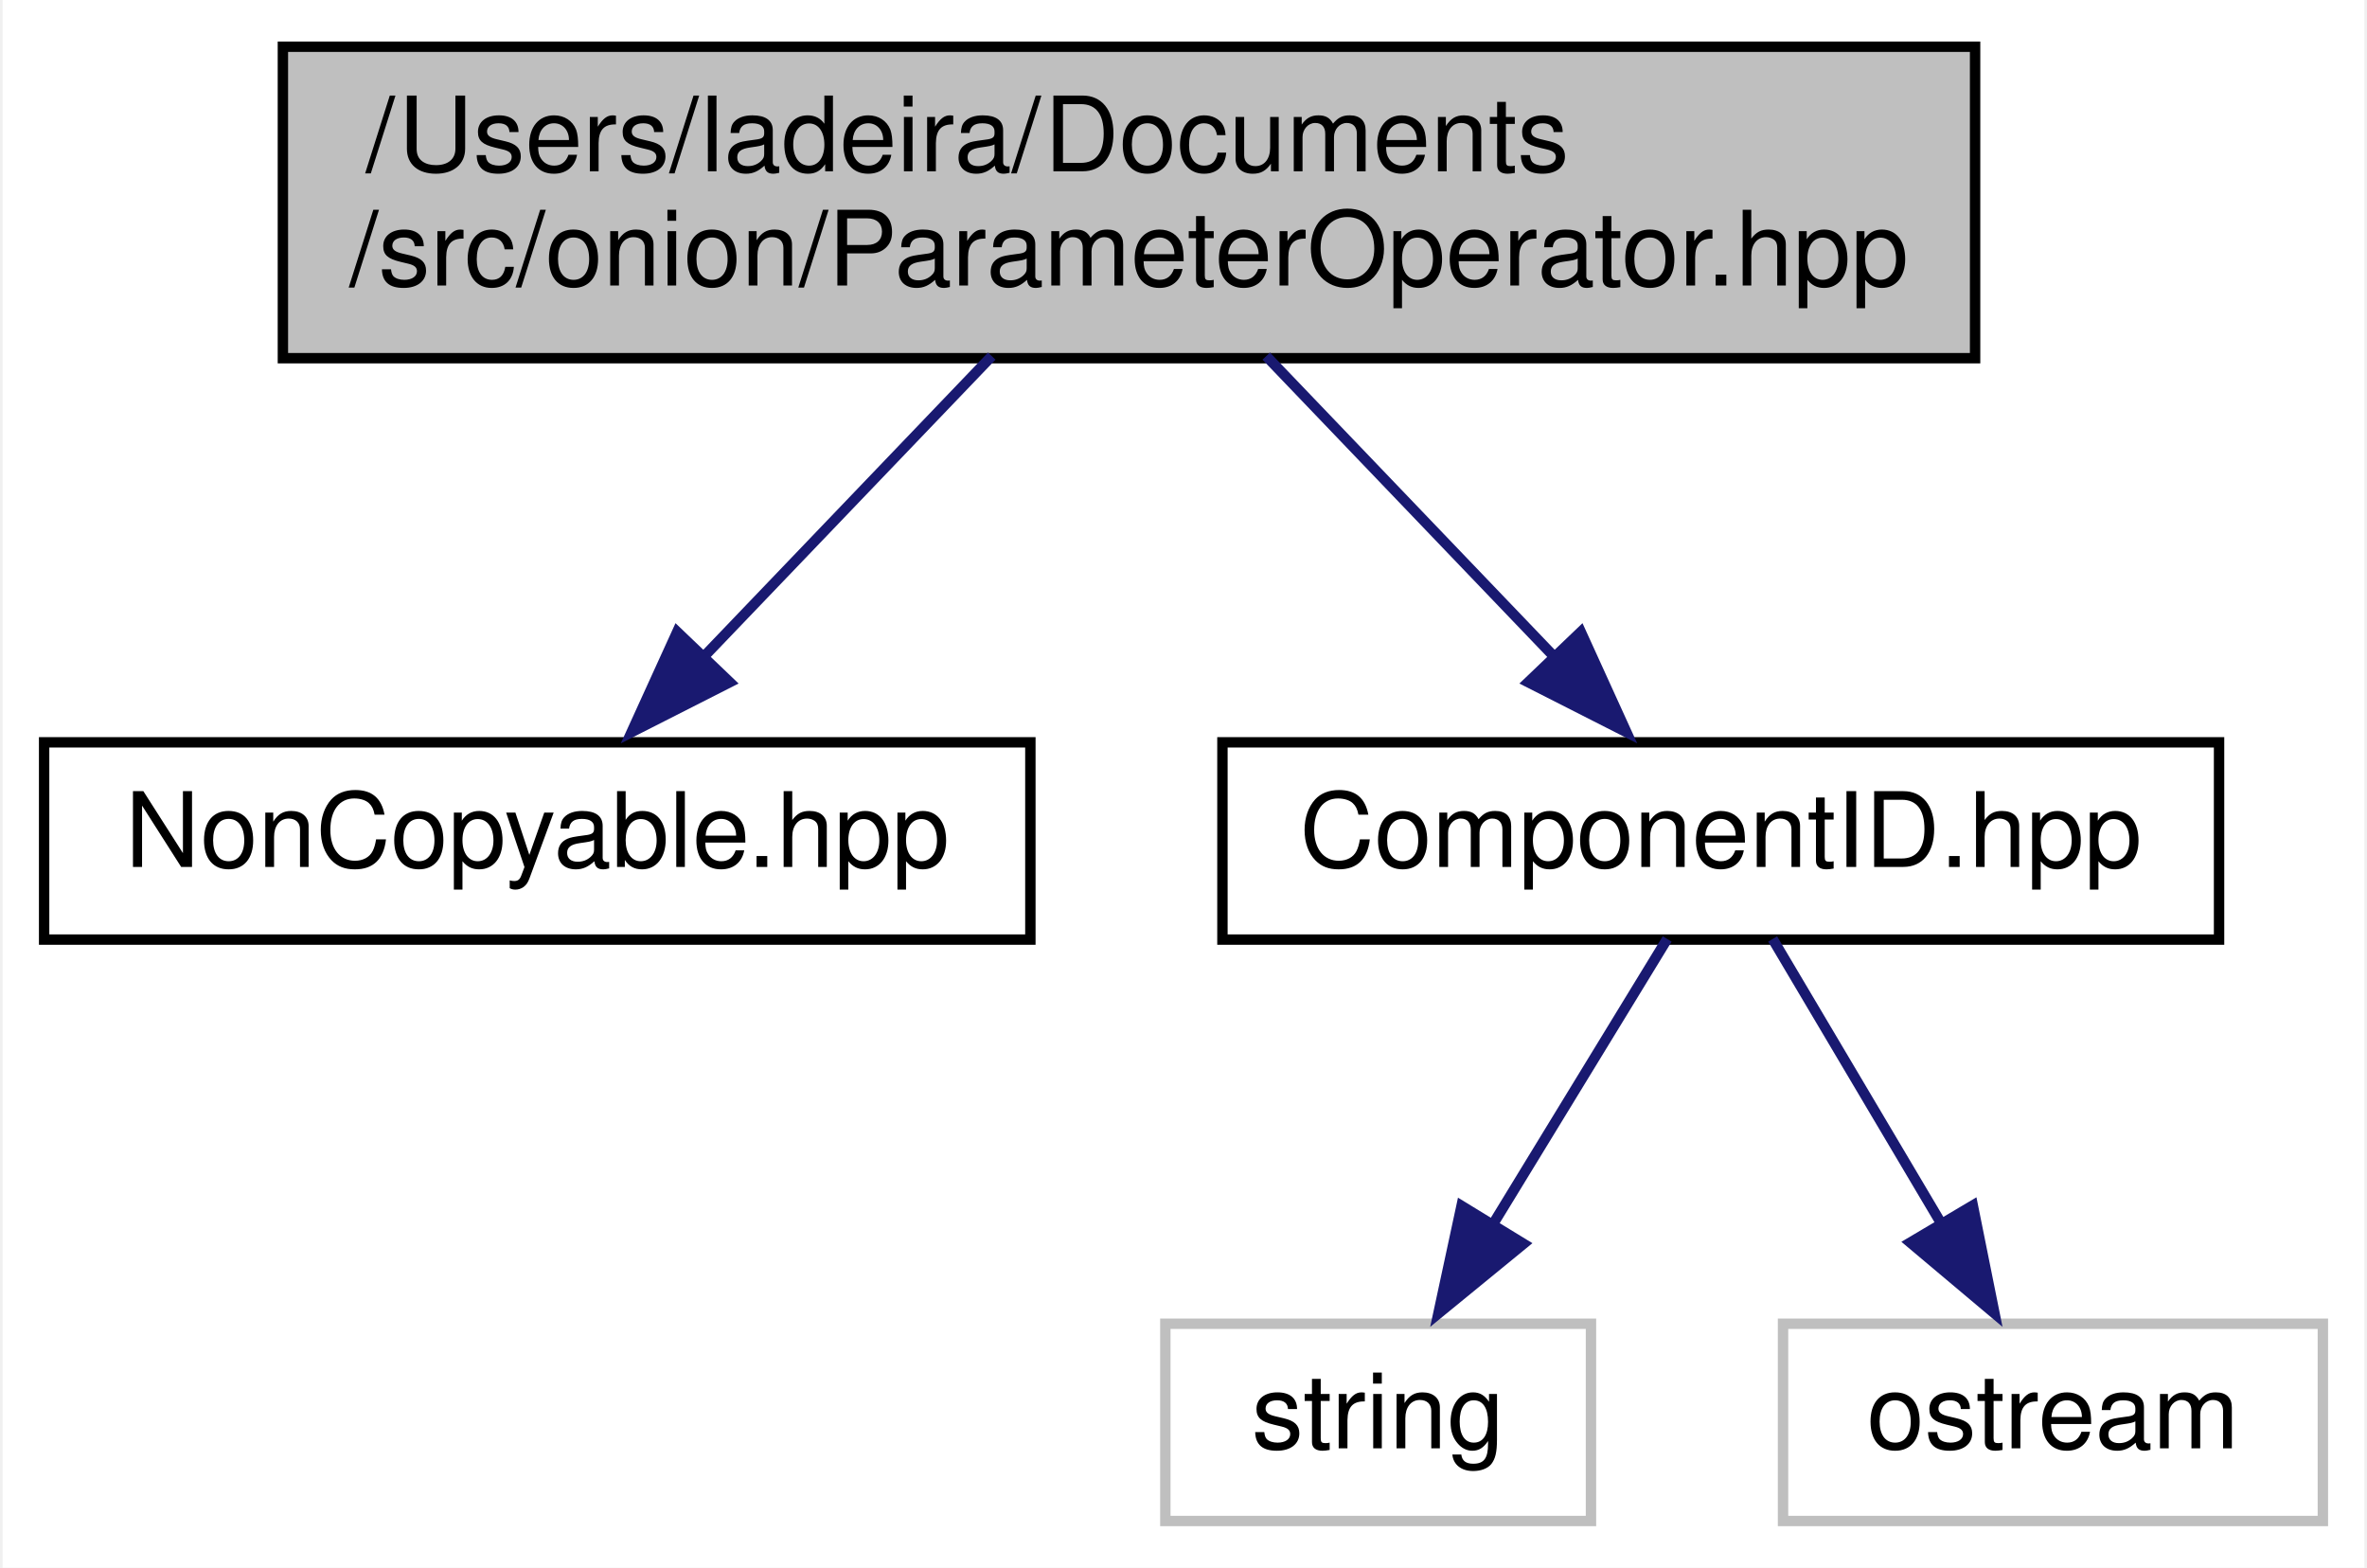
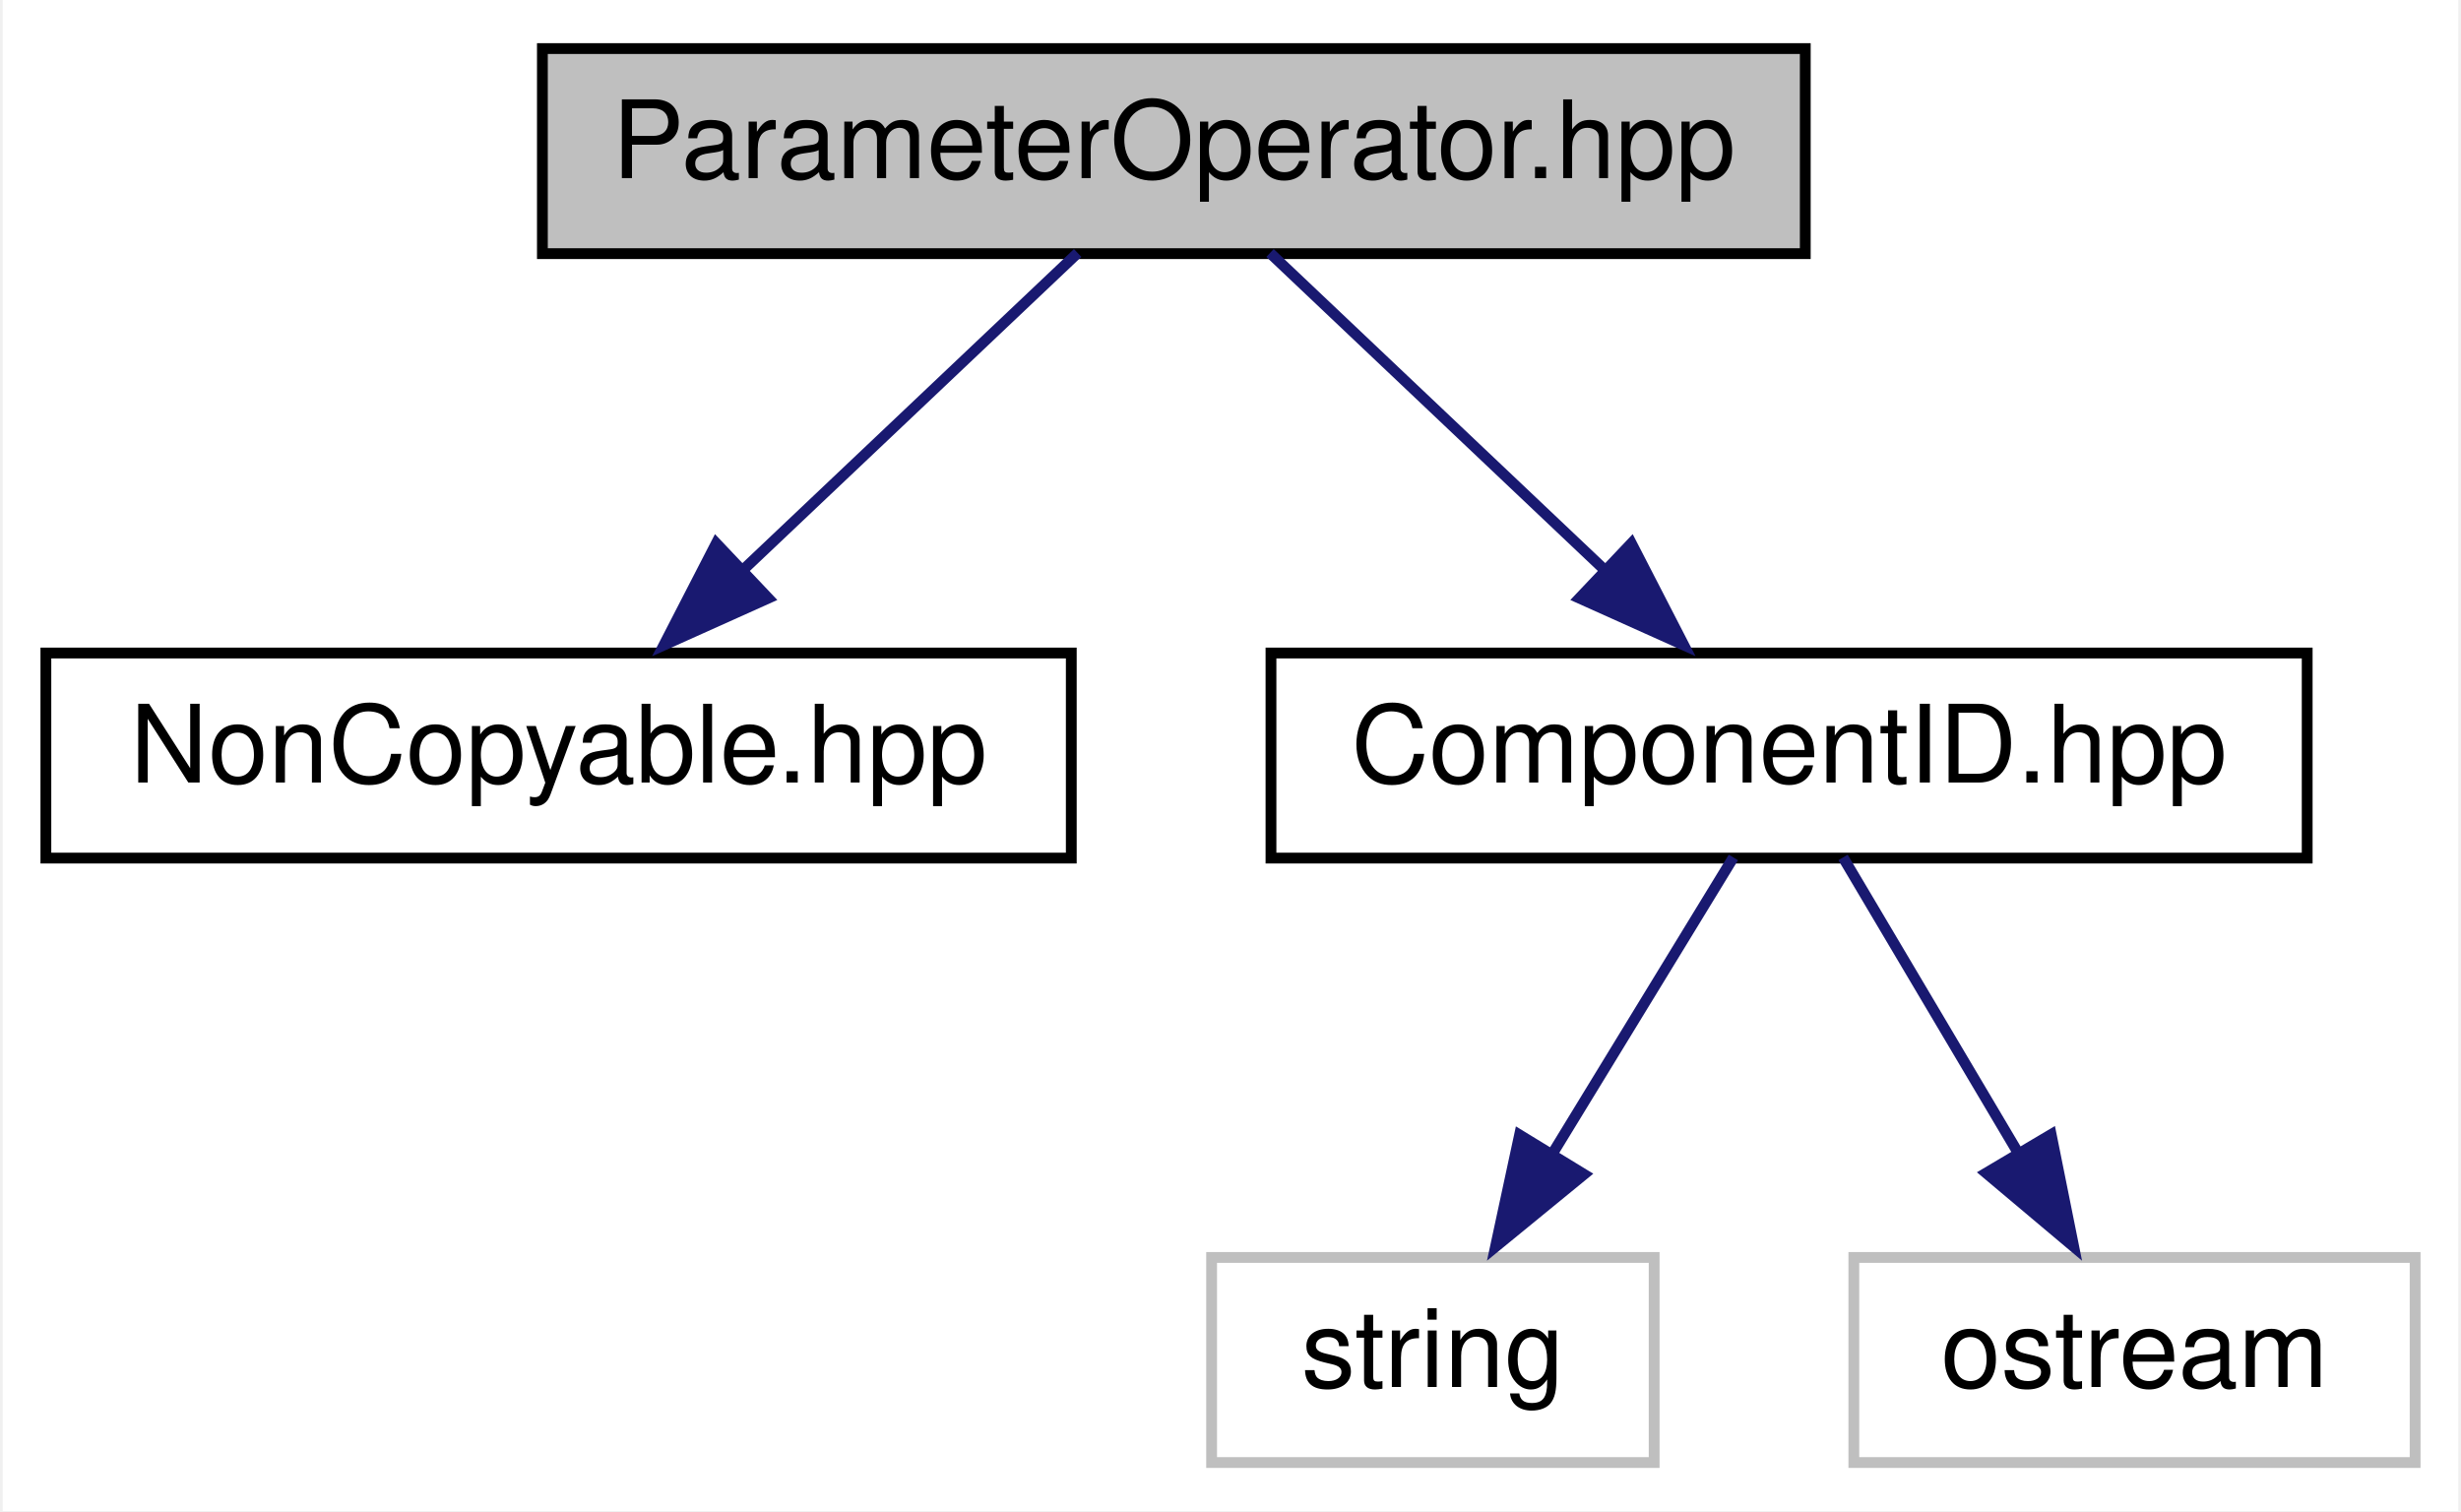
- <svg xmlns="http://www.w3.org/2000/svg" xmlns:xlink="http://www.w3.org/1999/xlink" width="228pt" height="151pt" viewBox="0.00 0.00 227.50 151.00">
-   <g id="graph0" class="graph" transform="scale(1 1) rotate(0) translate(4 147)">
-     <polygon fill="white" stroke="none" points="-4,4 -4,-147 223.5,-147 223.5,4 -4,4" />
+ <svg xmlns="http://www.w3.org/2000/svg" xmlns:xlink="http://www.w3.org/1999/xlink" width="228pt" height="140pt" viewBox="0.00 0.00 227.50 140.00">
+   <g id="graph0" class="graph" transform="scale(1 1) rotate(0) translate(4 136)">
+     <polygon fill="white" stroke="none" points="-4,4 -4,-136 223.5,-136 223.5,4 -4,4" />
    <g id="node1" class="node">
      <g id="a_node1">
        <a xlink:title="This header has the definition of the CreateOperator component.">
-           <polygon fill="#bfbfbf" stroke="black" points="23,-112.5 23,-142.5 186,-142.5 186,-112.5 23,-112.5" />
-           <text text-anchor="start" x="31" y="-130.5" font-family="Helvetica,sans-Serif" font-size="10.00">/Users/ladeira/Documents</text>
-           <text text-anchor="middle" x="104.5" y="-119.5" font-family="Helvetica,sans-Serif" font-size="10.00">/src/onion/ParameterOperator.hpp</text>
+           <polygon fill="#bfbfbf" stroke="black" points="46,-112.5 46,-131.5 163,-131.5 163,-112.5 46,-112.5" />
+           <text text-anchor="middle" x="104.5" y="-119.5" font-family="Helvetica,sans-Serif" font-size="10.00">ParameterOperator.hpp</text>
        </a>
      </g>
    </g>
    <g id="node2" class="node">
      <g id="a_node2">
        <a xlink:href="_non_copyable_8hpp.html" target="_top" xlink:title="Contains the declaration of the NonCopyable class.">
          <polygon fill="white" stroke="black" points="0,-56.5 0,-75.5 95,-75.5 95,-56.5 0,-56.5" />
          <text text-anchor="middle" x="47.5" y="-63.5" font-family="Helvetica,sans-Serif" font-size="10.00">NonCopyable.hpp</text>
        </a>
      </g>
    </g>
    <g id="edge1" class="edge">
-       <path fill="none" stroke="midnightblue" d="M91.28,-112.7C82.99,-104.05 72.26,-92.84 63.49,-83.69" />
-       <polygon fill="midnightblue" stroke="midnightblue" points="66.04,-81.29 56.59,-76.49 60.98,-86.13 66.04,-81.29" />
+       <path fill="none" stroke="midnightblue" d="M95.59,-112.56C87.26,-104.67 74.6,-92.68 64.36,-82.98" />
+       <polygon fill="midnightblue" stroke="midnightblue" points="66.92,-80.58 57.26,-76.24 62.11,-85.66 66.92,-80.58" />
    </g>
    <g id="node3" class="node">
      <g id="a_node3">
        <a xlink:href="_component_i_d_8hpp.html" target="_top" xlink:title="This header contains the classes used to identify a component of the Onion Framework.">
          <polygon fill="white" stroke="black" points="113.5,-56.5 113.5,-75.5 209.5,-75.5 209.5,-56.5 113.5,-56.5" />
          <text text-anchor="middle" x="161.5" y="-63.5" font-family="Helvetica,sans-Serif" font-size="10.00">ComponentID.hpp</text>
        </a>
      </g>
    </g>
    <g id="edge2" class="edge">
-       <path fill="none" stroke="midnightblue" d="M117.72,-112.7C126.01,-104.05 136.74,-92.84 145.51,-83.69" />
-       <polygon fill="midnightblue" stroke="midnightblue" points="148.02,-86.13 152.41,-76.49 142.96,-81.29 148.02,-86.13" />
+       <path fill="none" stroke="midnightblue" d="M113.41,-112.56C121.74,-104.67 134.4,-92.68 144.64,-82.98" />
+       <polygon fill="midnightblue" stroke="midnightblue" points="146.89,-85.66 151.74,-76.24 142.08,-80.58 146.89,-85.66" />
    </g>
    <g id="node4" class="node">
      <g id="a_node4">
        <a xlink:title=" ">
          <polygon fill="white" stroke="#bfbfbf" points="108,-0.5 108,-19.5 149,-19.5 149,-0.5 108,-0.5" />
          <text text-anchor="middle" x="128.5" y="-7.5" font-family="Helvetica,sans-Serif" font-size="10.00">string</text>
        </a>
      </g>
    </g>
    <g id="edge3" class="edge">
      <path fill="none" stroke="midnightblue" d="M156.34,-56.56C151.81,-49.15 145.07,-38.12 139.36,-28.76" />
      <polygon fill="midnightblue" stroke="midnightblue" points="142.5,-27.2 134.3,-20.49 136.53,-30.85 142.5,-27.2" />
    </g>
    <g id="node5" class="node">
      <g id="a_node5">
        <a xlink:title=" ">
          <polygon fill="white" stroke="#bfbfbf" points="167.5,-0.5 167.5,-19.5 219.5,-19.5 219.5,-0.5 167.5,-0.5" />
          <text text-anchor="middle" x="193.5" y="-7.5" font-family="Helvetica,sans-Serif" font-size="10.00">ostream</text>
        </a>
      </g>
    </g>
    <g id="edge4" class="edge">
      <path fill="none" stroke="midnightblue" d="M166.5,-56.56C170.85,-49.23 177.29,-38.35 182.79,-29.07" />
      <polygon fill="midnightblue" stroke="midnightblue" points="185.78,-30.89 187.87,-20.5 179.76,-27.32 185.78,-30.89" />
    </g>
  </g>
</svg>
